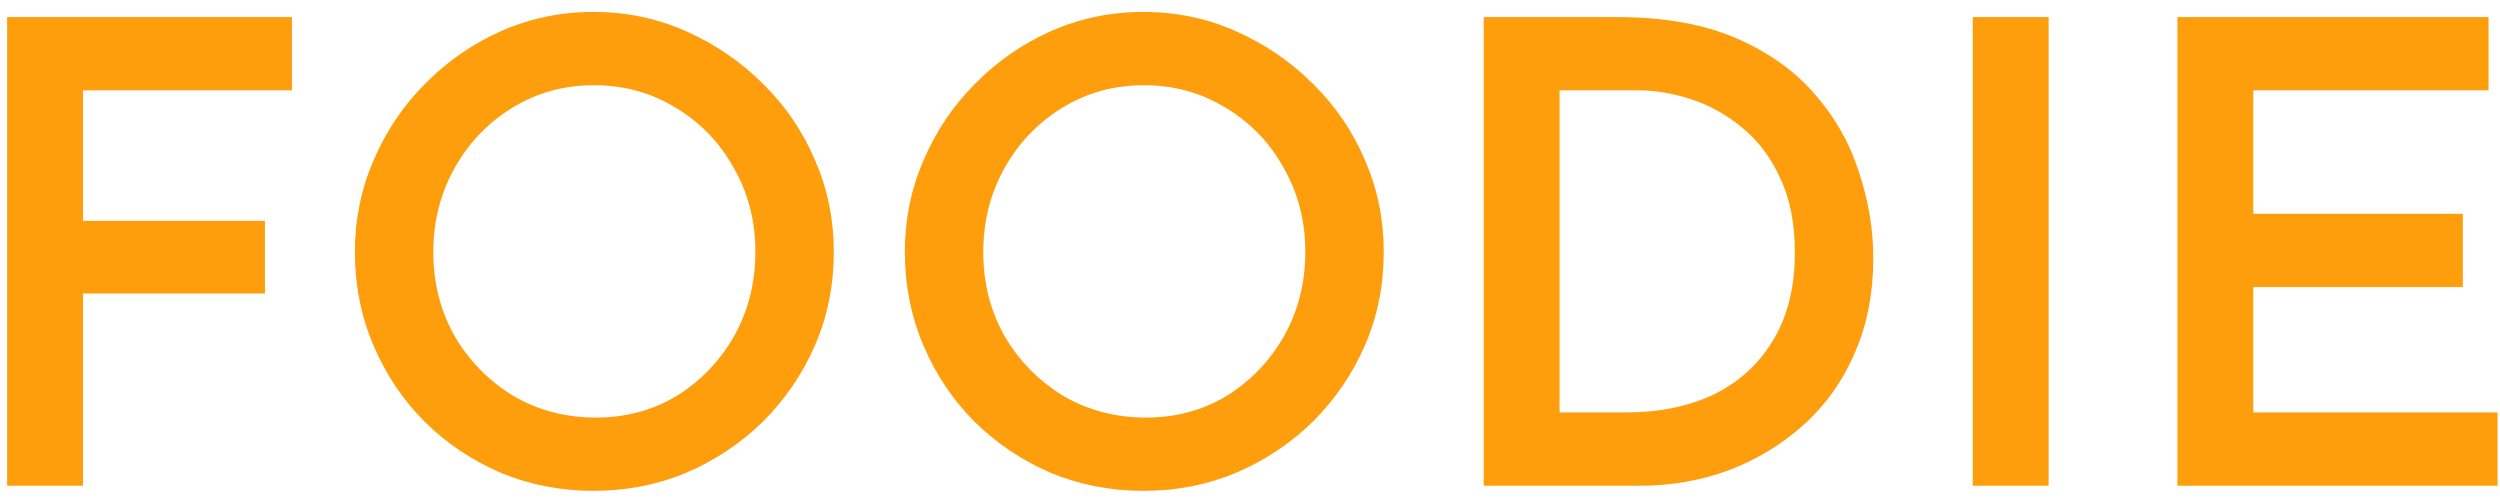
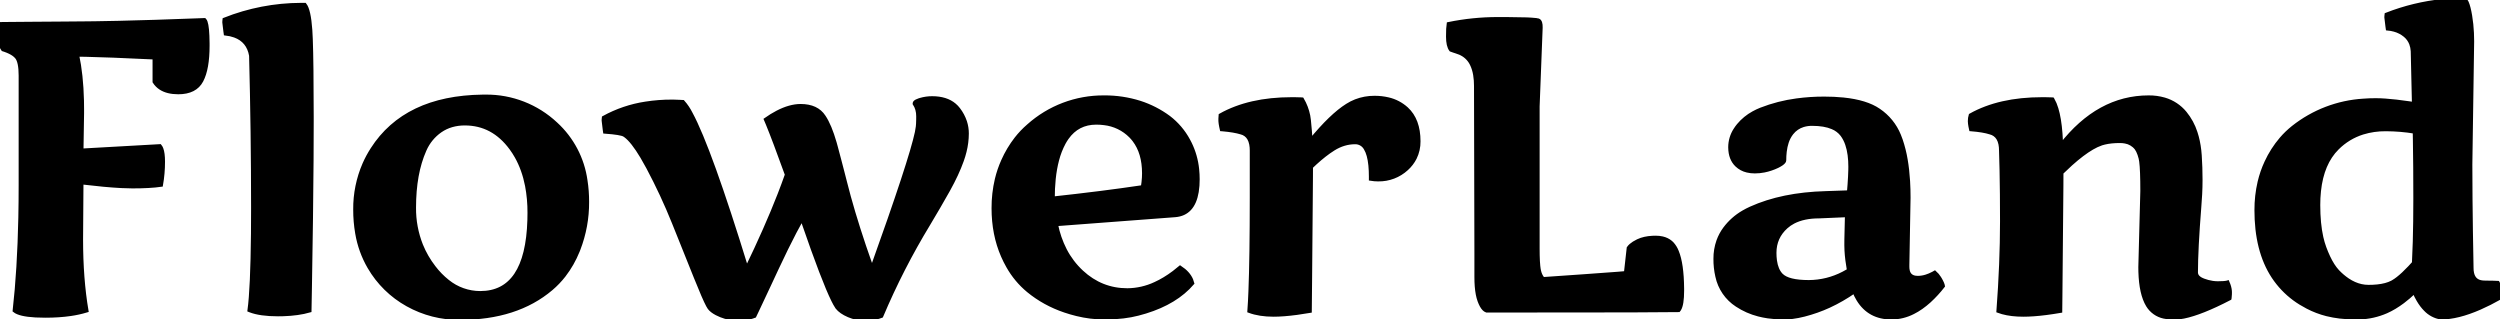
- <svg xmlns="http://www.w3.org/2000/svg" width="175" height="35" viewBox="0 0 175 35" fill="none">
-   <path d="M0.5 1.195H20.435V6.325H5.81V15.46H18.545V20.545H5.81V34H0.5V1.195ZM24.842 17.62C24.842 15.37 25.277 13.24 26.147 11.23C27.017 9.19 28.217 7.405 29.747 5.875C31.277 4.315 33.047 3.085 35.057 2.185C37.097 1.285 39.257 0.835 41.537 0.835C43.847 0.835 46.007 1.285 48.017 2.185C50.057 3.085 51.857 4.315 53.417 5.875C54.977 7.405 56.192 9.19 57.062 11.23C57.932 13.24 58.367 15.37 58.367 17.62C58.367 19.96 57.932 22.135 57.062 24.145C56.192 26.155 54.977 27.94 53.417 29.5C51.857 31.03 50.057 32.23 48.017 33.1C46.007 33.94 43.847 34.36 41.537 34.36C39.257 34.36 37.097 33.94 35.057 33.1C33.047 32.23 31.277 31.045 29.747 29.545C28.217 28.015 27.017 26.23 26.147 24.19C25.277 22.15 24.842 19.96 24.842 17.62ZM30.332 17.665C30.332 19.795 30.827 21.745 31.817 23.515C32.837 25.255 34.202 26.65 35.912 27.7C37.652 28.72 39.587 29.23 41.717 29.23C43.817 29.23 45.707 28.72 47.387 27.7C49.067 26.65 50.402 25.255 51.392 23.515C52.382 21.745 52.877 19.78 52.877 17.62C52.877 15.46 52.367 13.495 51.347 11.725C50.357 9.955 49.007 8.56 47.297 7.54C45.587 6.49 43.682 5.965 41.582 5.965C39.482 5.965 37.577 6.49 35.867 7.54C34.157 8.59 32.807 10 31.817 11.77C30.827 13.54 30.332 15.505 30.332 17.665ZM63.338 17.62C63.338 15.37 63.773 13.24 64.643 11.23C65.513 9.19 66.713 7.405 68.243 5.875C69.773 4.315 71.543 3.085 73.553 2.185C75.593 1.285 77.753 0.835 80.033 0.835C82.343 0.835 84.503 1.285 86.513 2.185C88.553 3.085 90.353 4.315 91.913 5.875C93.473 7.405 94.688 9.19 95.558 11.23C96.428 13.24 96.863 15.37 96.863 17.62C96.863 19.96 96.428 22.135 95.558 24.145C94.688 26.155 93.473 27.94 91.913 29.5C90.353 31.03 88.553 32.23 86.513 33.1C84.503 33.94 82.343 34.36 80.033 34.36C77.753 34.36 75.593 33.94 73.553 33.1C71.543 32.23 69.773 31.045 68.243 29.545C66.713 28.015 65.513 26.23 64.643 24.19C63.773 22.15 63.338 19.96 63.338 17.62ZM68.828 17.665C68.828 19.795 69.323 21.745 70.313 23.515C71.333 25.255 72.698 26.65 74.408 27.7C76.148 28.72 78.083 29.23 80.213 29.23C82.313 29.23 84.203 28.72 85.883 27.7C87.563 26.65 88.898 25.255 89.888 23.515C90.878 21.745 91.373 19.78 91.373 17.62C91.373 15.46 90.863 13.495 89.843 11.725C88.853 9.955 87.503 8.56 85.793 7.54C84.083 6.49 82.178 5.965 80.078 5.965C77.978 5.965 76.073 6.49 74.363 7.54C72.653 8.59 71.303 10 70.313 11.77C69.323 13.54 68.828 15.505 68.828 17.665ZM103.859 34V1.195H113.219C116.489 1.195 119.264 1.69 121.544 2.68C123.824 3.67 125.669 4.99 127.079 6.64C128.489 8.26 129.509 10.075 130.139 12.085C130.799 14.065 131.129 16.06 131.129 18.07C131.129 20.53 130.694 22.75 129.824 24.73C128.984 26.68 127.799 28.345 126.269 29.725C124.739 31.105 122.984 32.17 121.004 32.92C119.054 33.64 116.984 34 114.794 34H103.859ZM109.169 28.87H113.804C116.144 28.87 118.199 28.45 119.969 27.61C121.739 26.74 123.119 25.48 124.109 23.83C125.129 22.15 125.639 20.11 125.639 17.71C125.639 15.64 125.294 13.885 124.604 12.445C123.944 11.005 123.059 9.835 121.949 8.935C120.869 8.035 119.684 7.375 118.394 6.955C117.134 6.535 115.904 6.325 114.704 6.325H109.169V28.87ZM138.093 1.195H143.403V34H138.093V1.195ZM152.419 1.195H174.199V6.325H157.729V14.965H172.399V20.095H157.729V28.87H174.829V34H152.419V1.195Z" fill="#FE9E0D" />
+ <svg xmlns="http://www.w3.org/2000/svg" width="610.791" height="77.881" viewBox="0 0 610.791 77.881">
+   <g id="svgGroup" stroke-linecap="round" fill-rule="evenodd" font-size="9pt" stroke="#000" stroke-width="0.25mm" fill="#000" style="stroke:#000;stroke-width:0.25mm;fill:#000">
+     <path d="M 224.311 29.21 A 52.407 52.407 0 0 0 224.316 28.394 A 6.087 6.087 0 0 0 224.097 26.727 A 5.053 5.053 0 0 0 223.438 25.293 A 0.426 0.426 0 0 1 223.566 25.006 Q 223.816 24.732 224.557 24.483 A 7.96 7.96 0 0 1 224.854 24.39 A 10.192 10.192 0 0 1 227.734 23.975 Q 231.17 23.975 233.186 25.683 A 6.449 6.449 0 0 1 234.155 26.709 A 10.326 10.326 0 0 1 235.775 29.738 A 9.184 9.184 0 0 1 236.23 32.617 A 18.302 18.302 0 0 1 235.679 36.992 A 22.692 22.692 0 0 1 235.01 39.209 Q 233.828 42.519 231.706 46.333 A 66.844 66.844 0 0 1 231.567 46.582 Q 229.346 50.537 226.855 54.688 A 173.051 173.051 0 0 0 215.332 77.197 A 10.054 10.054 0 0 1 212.73 77.814 A 12.441 12.441 0 0 1 211.426 77.881 A 10.205 10.205 0 0 1 207.349 77.051 Q 205.42 76.221 204.541 75.098 A 14.243 14.243 0 0 1 203.555 73.352 Q 201.19 68.576 196.301 54.397 A 685.795 685.795 0 0 1 195.947 53.369 A 109.831 109.831 0 0 0 194.159 56.666 Q 192.21 60.396 189.799 65.545 A 363.995 363.995 0 0 0 189.453 66.284 A 3175.695 3175.695 0 0 1 187.906 69.602 Q 185.954 73.782 184.892 76.013 A 248.414 248.414 0 0 1 184.326 77.197 A 9.945 9.945 0 0 1 181.957 77.785 A 12.673 12.673 0 0 1 180.371 77.881 Q 178.174 77.881 176.123 77.051 A 11.781 11.781 0 0 1 175.072 76.568 Q 173.859 75.932 173.315 75.195 A 5.061 5.061 0 0 1 172.968 74.622 Q 172.078 72.971 169.995 67.773 A 12153.674 12153.674 0 0 0 166.013 57.849 A 13854.932 13854.932 0 0 0 164.624 54.395 A 137.58 137.58 0 0 0 158.35 40.918 A 62.467 62.467 0 0 0 156.887 38.317 Q 154.574 34.444 152.84 33.164 A 4.713 4.713 0 0 0 152.539 32.959 Q 151.758 32.471 147.803 32.178 A 219.952 219.952 0 0 1 147.723 31.612 Q 147.461 29.745 147.461 29.468 A 4.89 4.89 0 0 1 147.473 29.132 Q 147.485 28.955 147.51 28.76 A 30.744 30.744 0 0 1 157.739 25.294 A 40.643 40.643 0 0 1 164.16 24.805 A 24.171 24.171 0 0 1 164.676 24.811 Q 165.261 24.823 166.067 24.862 A 101.399 101.399 0 0 1 166.846 24.902 A 13.214 13.214 0 0 1 168.747 27.719 Q 173.376 36.237 182.422 65.674 Q 187.244 55.73 190.436 47.531 A 155.068 155.068 0 0 0 192.236 42.676 Q 189.152 34.14 187.566 30.285 A 66.042 66.042 0 0 0 187.109 29.199 A 24.901 24.901 0 0 1 189.94 27.466 Q 193.006 25.879 195.605 25.879 Q 199.561 25.879 201.27 28.516 Q 202.725 30.677 203.942 34.91 A 51.853 51.853 0 0 1 204.199 35.84 A 905.565 905.565 0 0 1 205.133 39.36 Q 205.499 40.752 205.827 42.021 A 500.513 500.513 0 0 1 206.445 44.434 Q 208.202 51.462 211.133 60.179 A 324.552 324.552 0 0 0 213.037 65.674 Q 222.561 39.146 223.99 32.333 A 13.417 13.417 0 0 0 224.219 30.957 Q 224.292 30.368 224.311 29.21 Z M 522.9 65.283 L 523.389 46.68 Q 523.389 41.522 523.115 39.459 A 7.299 7.299 0 0 0 522.974 38.672 A 11.434 11.434 0 0 0 522.693 37.715 Q 522.371 36.784 521.953 36.22 A 3.273 3.273 0 0 0 521.924 36.182 A 4.42 4.42 0 0 0 519.24 34.595 A 6.759 6.759 0 0 0 517.92 34.473 Q 515.779 34.473 514.153 34.859 A 10.367 10.367 0 0 0 513.428 35.059 A 12.629 12.629 0 0 0 511.115 36.136 Q 508.811 37.473 505.921 40.062 A 66.557 66.557 0 0 0 503.662 42.188 A 611.818 611.818 0 0 1 503.652 45.309 Q 503.611 53.018 503.406 72.536 A 20598.813 20598.813 0 0 1 503.369 75.977 A 82.222 82.222 0 0 1 499.856 76.505 Q 496.707 76.904 494.336 76.904 Q 491.411 76.904 489.222 76.296 A 12.135 12.135 0 0 1 488.232 75.977 A 338.215 338.215 0 0 0 488.892 64.569 A 261.994 261.994 0 0 0 489.111 54.077 Q 489.111 47.179 488.996 41.584 A 373.772 373.772 0 0 0 488.867 36.768 A 7.865 7.865 0 0 0 488.727 35.218 Q 488.559 34.385 488.189 33.783 A 3.118 3.118 0 0 0 486.23 32.373 Q 484.57 31.836 481.543 31.592 A 16.159 16.159 0 0 1 481.389 30.849 Q 481.265 30.167 481.252 29.678 A 4.207 4.207 0 0 1 481.25 29.565 Q 481.25 28.809 481.445 28.174 Q 488.477 24.219 498.926 24.219 A 97.901 97.901 0 0 1 499.725 24.222 Q 500.829 24.231 501.45 24.267 A 14.507 14.507 0 0 1 501.465 24.268 A 10.816 10.816 0 0 1 502.423 26.551 Q 503.151 28.94 503.424 32.581 A 58.359 58.359 0 0 1 503.564 35.498 Q 512.695 23.779 524.951 23.779 A 13.423 13.423 0 0 1 528.815 24.307 A 10.185 10.185 0 0 1 533.813 27.612 A 14.528 14.528 0 0 1 536.419 32.409 Q 537.076 34.391 537.341 36.757 A 27.741 27.741 0 0 1 537.451 37.988 A 91.016 91.016 0 0 1 537.646 43.945 A 69.381 69.381 0 0 1 537.554 47.451 A 87.529 87.529 0 0 1 537.354 50.391 Q 536.523 60.938 536.523 66.553 A 1.647 1.647 0 0 0 537.11 67.809 Q 537.373 68.048 537.754 68.249 A 5.128 5.128 0 0 0 538.33 68.506 A 10.621 10.621 0 0 0 540.56 69.093 A 9.086 9.086 0 0 0 541.87 69.189 Q 543.507 69.189 544.164 69.015 A 1.955 1.955 0 0 0 544.238 68.994 Q 544.737 70.116 544.811 71.079 A 4.318 4.318 0 0 1 544.824 71.411 A 19.503 19.503 0 0 1 544.819 71.887 Q 544.804 72.502 544.746 72.809 A 1.566 1.566 0 0 1 544.727 72.9 Q 537.801 76.493 533.544 77.36 A 12.342 12.342 0 0 1 531.104 77.637 A 10.297 10.297 0 0 1 528.698 77.375 A 6.06 6.06 0 0 1 524.756 74.585 Q 523.068 71.809 522.916 66.385 A 39.263 39.263 0 0 1 522.9 65.283 Z M 20.068 27.686 L 19.922 36.768 L 39.063 35.693 A 2.327 2.327 0 0 1 39.44 36.37 Q 39.844 37.431 39.844 39.502 A 32.717 32.717 0 0 1 39.355 45.166 Q 36.67 45.557 32.373 45.557 A 53.919 53.919 0 0 1 29.651 45.479 Q 25.783 45.282 19.922 44.58 L 19.824 58.496 Q 19.824 68.115 21.143 75.879 A 26.561 26.561 0 0 1 17.247 76.736 Q 14.443 77.148 11.06 77.148 A 43.166 43.166 0 0 1 8.693 77.089 Q 4.788 76.873 3.564 75.879 Q 4.686 65.897 4.949 53.197 A 388.388 388.388 0 0 0 5.029 45.166 L 5.029 18.457 Q 5.029 15.137 4.126 13.989 A 3.791 3.791 0 0 0 3.34 13.26 Q 2.52 12.675 1.184 12.21 A 15.313 15.313 0 0 0 0.732 12.061 A 2.959 2.959 0 0 1 0.315 11.248 Q 0.044 10.465 0.006 9.302 A 11.938 11.938 0 0 1 0 8.911 A 51.037 51.037 0 0 1 0.009 7.906 Q 0.036 6.549 0.142 5.889 A 4.605 4.605 0 0 1 0.146 5.859 A 1135.522 1135.522 0 0 1 2.438 5.835 Q 5.025 5.81 8.534 5.785 A 4426.819 4426.819 0 0 1 11.914 5.762 A 3912.386 3912.386 0 0 0 15.485 5.737 Q 18.921 5.712 21.345 5.687 A 826.344 826.344 0 0 0 23.34 5.664 A 653.959 653.959 0 0 0 28.976 5.56 Q 37.344 5.372 48.369 4.945 A 1833.059 1833.059 0 0 0 49.951 4.883 A 1.183 1.183 0 0 1 50.236 5.364 Q 50.696 6.609 50.73 10.543 A 74.662 74.662 0 0 1 50.732 11.182 Q 50.732 16.797 49.219 19.678 Q 47.705 22.559 43.555 22.559 Q 40.896 22.559 39.259 21.497 A 5.043 5.043 0 0 1 37.744 19.971 L 37.744 14.063 Q 26.097 13.504 20.869 13.402 A 105.394 105.394 0 0 0 18.848 13.379 Q 19.897 18.288 20.044 24.568 A 89.091 89.091 0 0 1 20.068 26.66 L 20.068 27.686 Z M 360.693 67.676 L 360.693 61.865 L 360.596 20.996 A 16.33 16.33 0 0 0 360.387 18.274 Q 360.152 16.888 359.652 15.828 A 5.601 5.601 0 0 0 357.031 13.086 A 3.557 3.557 0 0 0 356.744 12.945 Q 356.324 12.759 355.64 12.549 A 43.904 43.904 0 0 1 355.309 12.446 Q 354.662 12.241 354.498 12.161 A 0.624 0.624 0 0 1 354.492 12.158 Q 353.76 11.182 353.76 8.96 Q 353.76 6.738 353.906 5.859 A 59.565 59.565 0 0 1 365.894 4.639 A 470.343 470.343 0 0 1 368.333 4.645 Q 371.397 4.66 372.976 4.72 A 31.25 31.25 0 0 1 373.804 4.761 A 67.516 67.516 0 0 1 374.247 4.791 Q 375.687 4.894 375.827 4.979 A 0.073 0.073 0 0 1 375.83 4.98 Q 376.471 5.255 376.425 6.774 A 7.73 7.73 0 0 1 376.416 6.982 L 375.684 25.977 L 375.684 60.791 A 71.958 71.958 0 0 0 375.699 62.323 Q 375.733 63.921 375.844 65 A 14.173 14.173 0 0 0 375.928 65.674 A 6.32 6.32 0 0 0 376.165 66.695 Q 376.457 67.587 377.002 68.164 Q 380.273 67.92 386.865 67.48 Q 391.912 67.144 395.299 66.865 A 230.203 230.203 0 0 0 397.217 66.699 L 397.9 60.596 A 3.426 3.426 0 0 1 398.479 59.958 Q 399.094 59.422 400.103 58.93 A 12.18 12.18 0 0 1 400.244 58.862 Q 401.69 58.181 403.748 58.076 A 15.104 15.104 0 0 1 404.517 58.057 A 7.193 7.193 0 0 1 406.141 58.229 Q 407.321 58.503 408.162 59.209 A 4.43 4.43 0 0 1 408.496 59.521 A 6.153 6.153 0 0 1 409.696 61.467 Q 410.931 64.466 410.984 70.455 A 61.37 61.37 0 0 1 410.986 70.996 Q 410.986 74.423 410.256 75.578 A 1.739 1.739 0 0 1 410.107 75.781 Q 405.908 75.879 372.705 75.879 L 363.184 75.879 A 1.641 1.641 0 0 1 362.573 75.475 Q 361.962 74.864 361.45 73.462 A 10.247 10.247 0 0 1 361.027 71.883 Q 360.693 70.14 360.693 67.676 Z M 466.309 48.291 L 466.016 64.697 L 466.016 65.186 A 4.106 4.106 0 0 0 466.136 66.228 Q 466.487 67.559 467.857 67.812 A 3.854 3.854 0 0 0 468.555 67.871 A 6.871 6.871 0 0 0 470.569 67.554 Q 471.404 67.298 472.278 66.837 A 12.555 12.555 0 0 0 472.705 66.602 A 4.892 4.892 0 0 1 473.289 67.203 Q 473.553 67.522 473.804 67.917 A 9.261 9.261 0 0 1 473.999 68.237 A 11.368 11.368 0 0 1 474.272 68.733 Q 474.532 69.237 474.643 69.606 A 2.176 2.176 0 0 1 474.707 69.873 A 29.42 29.42 0 0 1 471.361 73.515 Q 469.401 75.293 467.393 76.295 A 11.665 11.665 0 0 1 462.134 77.588 Q 456.718 77.588 454.016 73.173 A 13.451 13.451 0 0 1 453.027 71.191 A 40.128 40.128 0 0 1 446.842 74.751 A 34.629 34.629 0 0 1 443.872 75.952 A 36.467 36.467 0 0 1 440.822 76.883 Q 439.268 77.28 437.894 77.453 A 16.244 16.244 0 0 1 435.864 77.588 A 26.828 26.828 0 0 1 431.922 77.309 A 22.249 22.249 0 0 1 429.663 76.855 Q 426.807 76.123 424.365 74.512 A 11.056 11.056 0 0 1 419.557 67.508 A 18.375 18.375 0 0 1 419.092 63.232 A 12.824 12.824 0 0 1 419.826 58.84 A 11.636 11.636 0 0 1 421.411 55.884 A 14.973 14.973 0 0 1 425.95 51.848 A 18.677 18.677 0 0 1 427.734 50.928 Q 435.4 47.461 446.045 47.168 L 451.709 46.973 A 135.374 135.374 0 0 0 451.859 45.099 Q 452.006 43.066 452.04 41.581 A 37.054 37.054 0 0 0 452.051 40.723 A 21.71 21.71 0 0 0 451.877 37.873 Q 451.685 36.428 451.281 35.254 A 8.447 8.447 0 0 0 450.073 32.91 A 5.702 5.702 0 0 0 447.693 31.108 Q 445.746 30.273 442.725 30.273 A 7.394 7.394 0 0 0 440.552 30.576 A 5.657 5.657 0 0 0 437.72 32.52 A 7.216 7.216 0 0 0 436.549 34.748 Q 436.206 35.778 436.056 37.039 A 17.912 17.912 0 0 0 435.938 39.16 A 0.6 0.6 0 0 1 435.813 39.499 Q 435.484 39.973 434.277 40.576 A 13.855 13.855 0 0 1 431.024 41.669 A 11.808 11.808 0 0 1 428.735 41.895 A 7.883 7.883 0 0 1 426.861 41.684 A 5.446 5.446 0 0 1 424.341 40.332 Q 422.742 38.805 422.706 36.064 A 9.66 9.66 0 0 1 422.705 35.938 A 7.833 7.833 0 0 1 423.951 31.731 A 10.443 10.443 0 0 1 424.756 30.615 A 12.573 12.573 0 0 1 428.41 27.616 A 15.93 15.93 0 0 1 430.225 26.758 A 37.597 37.597 0 0 1 438.956 24.515 A 49.429 49.429 0 0 1 445.703 24.072 A 45.501 45.501 0 0 1 450.365 24.294 Q 455.95 24.871 458.984 26.953 A 13.466 13.466 0 0 1 463.967 33.079 A 17.084 17.084 0 0 1 464.404 34.229 A 30.71 30.71 0 0 1 465.601 39.001 Q 466.021 41.425 466.192 44.246 A 67.098 67.098 0 0 1 466.309 48.291 Z M 604.004 10.107 L 603.564 40.186 A 931.483 931.483 0 0 0 603.606 48.618 Q 603.674 56.171 603.857 65.479 A 5.877 5.877 0 0 0 603.986 66.765 Q 604.445 68.803 606.543 68.994 A 9.908 9.908 0 0 0 606.876 69.016 Q 607.434 69.043 608.35 69.043 A 51.47 51.47 0 0 1 608.926 69.046 Q 609.741 69.055 610.254 69.092 Q 610.791 70.02 610.791 71.045 A 12.177 12.177 0 0 1 610.77 71.773 Q 610.748 72.148 610.701 72.474 A 6.197 6.197 0 0 1 610.645 72.803 A 53.541 53.541 0 0 1 605.837 75.222 Q 600.423 77.588 596.338 77.588 A 6.694 6.694 0 0 1 592.587 75.596 Q 591.66 74.668 590.867 73.323 A 18.1 18.1 0 0 1 589.844 71.289 A 30.988 30.988 0 0 1 587.043 73.685 Q 585.008 75.214 583.008 76.099 A 17.702 17.702 0 0 1 576.435 77.574 A 20.575 20.575 0 0 1 575.684 77.588 A 33.726 33.726 0 0 1 571.681 77.361 A 26.202 26.202 0 0 1 568.481 76.782 A 21.691 21.691 0 0 1 563.752 74.98 A 25.862 25.862 0 0 1 562.061 74.023 A 21.342 21.342 0 0 1 556.543 69.141 Q 551.81 63.225 551.325 53.612 A 44.53 44.53 0 0 1 551.27 51.367 A 29.794 29.794 0 0 1 552.042 44.463 A 24.977 24.977 0 0 1 553.711 39.648 A 24.66 24.66 0 0 1 557.357 33.943 A 21.627 21.627 0 0 1 560.254 31.152 A 30.65 30.65 0 0 1 577.442 24.574 A 39.244 39.244 0 0 1 580.42 24.463 A 34.228 34.228 0 0 1 582.746 24.551 Q 585.222 24.721 588.612 25.219 A 131.239 131.239 0 0 1 589.746 25.391 L 589.453 12.5 A 6.098 6.098 0 0 0 589.08 10.686 A 4.918 4.918 0 0 0 587.622 8.643 A 6.948 6.948 0 0 0 584.951 7.269 A 9.372 9.372 0 0 0 583.35 6.982 A 219.952 219.952 0 0 1 583.27 6.417 Q 583.008 4.55 583.008 4.272 A 4.89 4.89 0 0 1 583.02 3.937 Q 583.032 3.76 583.057 3.564 A 52.233 52.233 0 0 1 596.872 0.223 A 47.571 47.571 0 0 1 601.465 0 L 602.344 0 A 3.165 3.165 0 0 1 602.673 0.589 Q 603.149 1.66 603.516 3.857 A 36.086 36.086 0 0 1 603.956 8.07 A 42.749 42.749 0 0 1 604.004 10.107 Z M 287.109 52.588 L 258.008 54.785 A 23.886 23.886 0 0 0 260.182 61.087 A 19.593 19.593 0 0 0 264.258 66.455 Q 269.043 70.898 275.439 70.898 A 16.377 16.377 0 0 0 282.263 69.341 Q 284.53 68.311 286.809 66.598 A 32.539 32.539 0 0 0 288.33 65.381 Q 290.321 66.695 291.045 68.398 A 5.131 5.131 0 0 1 291.309 69.189 Q 287.292 73.86 279.842 76.151 A 39.254 39.254 0 0 1 278.027 76.66 Q 274.693 77.528 270.396 77.584 A 45.819 45.819 0 0 1 269.8 77.588 A 28.446 28.446 0 0 1 263.085 76.755 A 34.54 34.54 0 0 1 260.156 75.903 Q 255.176 74.219 251.245 70.996 A 21.198 21.198 0 0 1 246.29 65.059 A 26.323 26.323 0 0 1 245.02 62.524 Q 242.725 57.275 242.725 50.879 A 30.147 30.147 0 0 1 243.529 43.794 A 25.498 25.498 0 0 1 245.068 39.282 A 26.078 26.078 0 0 1 248.284 33.898 A 22.066 22.066 0 0 1 251.27 30.762 A 27.374 27.374 0 0 1 269.727 23.779 A 28.367 28.367 0 0 1 278.494 25.09 A 24.506 24.506 0 0 1 285.547 28.711 A 17.414 17.414 0 0 1 290.325 34.319 A 20.413 20.413 0 0 1 290.698 35.034 A 18.515 18.515 0 0 1 292.499 41.348 A 22.921 22.921 0 0 1 292.627 43.799 A 18.794 18.794 0 0 1 292.399 46.864 Q 291.506 52.238 287.109 52.588 Z M 334.912 43.701 L 334.912 43.115 A 27.639 27.639 0 0 0 334.789 40.384 Q 334.521 37.702 333.669 36.301 A 2.873 2.873 0 0 0 331.104 34.766 Q 328.32 34.766 325.781 36.353 A 25.974 25.974 0 0 0 323.569 37.913 Q 322.495 38.753 321.358 39.789 A 49.292 49.292 0 0 0 320.313 40.771 A 522.283 522.283 0 0 1 320.302 43.497 Q 320.266 49.932 320.099 67.675 A 32225.978 32225.978 0 0 1 320.02 75.977 A 86.488 86.488 0 0 1 316.825 76.466 Q 313.524 76.904 311.157 76.904 Q 307.715 76.904 305.225 75.977 A 150.98 150.98 0 0 0 305.481 71.201 Q 305.811 62.952 305.811 48.193 L 305.811 36.768 A 8.048 8.048 0 0 0 305.678 35.241 Q 305.518 34.419 305.168 33.82 A 3.064 3.064 0 0 0 303.223 32.373 Q 301.543 31.86 298.748 31.614 A 44.404 44.404 0 0 0 298.486 31.592 A 21.579 21.579 0 0 1 298.337 30.904 Q 298.193 30.183 298.157 29.684 A 4.333 4.333 0 0 1 298.145 29.37 A 19.126 19.126 0 0 1 298.149 28.928 Q 298.16 28.476 298.193 28.174 Q 305.225 24.219 315.576 24.219 A 97.901 97.901 0 0 1 316.376 24.222 Q 317.479 24.231 318.1 24.267 A 14.507 14.507 0 0 1 318.115 24.268 A 12.813 12.813 0 0 1 319.643 28.283 A 12.031 12.031 0 0 1 319.8 29.346 Q 320.068 31.982 320.215 34.375 Q 325.299 28.191 329.144 25.78 A 12.108 12.108 0 0 1 331.25 24.707 A 12.489 12.489 0 0 1 335.791 23.877 A 14.273 14.273 0 0 1 339.178 24.257 A 9.943 9.943 0 0 1 343.628 26.587 Q 346.582 29.297 346.582 34.521 A 8.942 8.942 0 0 1 345.668 38.583 A 9.072 9.072 0 0 1 343.652 41.211 A 9.96 9.96 0 0 1 336.734 43.847 A 12.727 12.727 0 0 1 336.67 43.848 A 10.675 10.675 0 0 1 334.912 43.701 Z M 57.366 8.715 A 9.884 9.884 0 0 0 55.127 8.203 A 219.952 219.952 0 0 1 55.047 7.637 Q 54.785 5.771 54.785 5.493 A 4.89 4.89 0 0 1 54.797 5.157 Q 54.81 4.98 54.834 4.785 A 50.914 50.914 0 0 1 73.535 1.172 L 74.463 1.172 Q 75.488 2.49 75.83 7.3 A 71.74 71.74 0 0 1 75.946 9.551 Q 76.163 15.182 76.172 28.609 A 1744.186 1744.186 0 0 1 76.172 29.663 A 1439.863 1439.863 0 0 1 76.138 39.134 Q 76.052 52.238 75.742 69.957 A 4696.39 4696.39 0 0 1 75.635 75.879 Q 72.879 76.672 69.196 76.787 A 40.896 40.896 0 0 1 67.92 76.807 Q 63.584 76.807 61.113 75.851 A 8.725 8.725 0 0 1 60.938 75.781 Q 61.659 70.412 61.788 57.054 A 644.321 644.321 0 0 0 61.816 50.83 A 1438.656 1438.656 0 0 0 61.328 13.574 Q 60.69 9.932 57.366 8.715 Z M 141.338 60.888 A 31.52 31.52 0 0 0 143.457 49.316 A 33.09 33.09 0 0 0 143.064 44.112 A 23.007 23.007 0 0 0 135.791 30.273 A 24.719 24.719 0 0 0 118.652 23.584 A 57.619 57.619 0 0 0 117.897 23.589 Q 99.058 23.836 90.967 36.475 A 26.404 26.404 0 0 0 89.032 40.066 A 27.223 27.223 0 0 0 86.768 51.196 A 33.206 33.206 0 0 0 87.255 57.008 A 24.568 24.568 0 0 0 90.234 65.259 A 24.564 24.564 0 0 0 99.561 74.414 A 25.803 25.803 0 0 0 112.354 77.686 Q 126.221 77.686 134.668 70.508 A 21.808 21.808 0 0 0 137.766 67.273 A 25.002 25.002 0 0 0 141.162 61.328 A 30.371 30.371 0 0 0 141.338 60.888 Z M 101.172 50.732 A 24.262 24.262 0 0 0 102.876 59.907 A 22.8 22.8 0 0 0 106.006 65.332 A 19.261 19.261 0 0 0 109.357 68.761 A 12.664 12.664 0 0 0 117.334 71.582 Q 128.792 71.582 129.32 53.765 A 59.538 59.538 0 0 0 129.346 52.002 A 34.734 34.734 0 0 0 128.747 45.36 Q 127.972 41.386 126.197 38.238 A 19.949 19.949 0 0 0 124.902 36.23 Q 120.459 30.176 113.574 30.176 A 11.482 11.482 0 0 0 110.363 30.608 A 9.548 9.548 0 0 0 107.568 31.934 A 11.055 11.055 0 0 0 103.752 36.577 A 13.119 13.119 0 0 0 103.711 36.67 Q 101.172 42.383 101.172 50.732 Z M 582.861 31.592 A 18.599 18.599 0 0 0 577.229 32.409 A 15.177 15.177 0 0 0 571.021 36.182 Q 567.298 39.884 566.579 46.668 A 32.541 32.541 0 0 0 566.406 50.098 Q 566.406 54.625 567.152 57.966 A 19.852 19.852 0 0 0 567.896 60.522 A 28.342 28.342 0 0 0 568.845 62.802 Q 569.887 65.006 571.066 66.274 A 7.906 7.906 0 0 0 571.191 66.406 A 14.922 14.922 0 0 0 573.567 68.415 Q 575.188 69.5 576.876 69.873 A 8.253 8.253 0 0 0 578.662 70.068 A 20.97 20.97 0 0 0 580.818 69.965 Q 583.011 69.738 584.412 69.009 A 5.95 5.95 0 0 0 584.619 68.896 A 10.665 10.665 0 0 0 585.854 68.056 Q 587.141 67.056 588.739 65.361 A 49.702 49.702 0 0 0 589.746 64.258 A 214.508 214.508 0 0 0 589.954 59.029 Q 590.088 54.343 590.088 48.56 A 1000.878 1000.878 0 0 0 590.06 40.87 Q 590.033 37.358 589.98 34.225 A 569.143 569.143 0 0 0 589.941 32.178 A 44.247 44.247 0 0 0 582.97 31.592 A 41.137 41.137 0 0 0 582.861 31.592 Z M 277.1 34.206 A 10.201 10.201 0 0 0 276.27 33.252 A 10.818 10.818 0 0 0 269.749 30.1 A 15.016 15.016 0 0 0 267.822 29.98 Q 263.289 29.98 260.667 33.675 A 12.279 12.279 0 0 0 259.912 34.888 A 18.786 18.786 0 0 0 258.276 39.1 Q 257.718 41.201 257.457 43.719 A 46.308 46.308 0 0 0 257.227 48.486 A 649.065 649.065 0 0 0 268.799 47.131 A 474.709 474.709 0 0 0 279.199 45.703 A 21.502 21.502 0 0 0 279.464 43.355 A 18.515 18.515 0 0 0 279.492 42.334 Q 279.492 37.328 277.1 34.206 Z M 451.221 52.588 L 444.434 52.881 Q 440.671 52.881 438.149 54.198 A 8.615 8.615 0 0 0 436.377 55.42 Q 433.545 57.959 433.545 61.768 A 13.817 13.817 0 0 0 433.669 63.69 Q 433.987 65.945 435.118 67.147 A 4.119 4.119 0 0 0 435.205 67.236 Q 436.865 68.896 441.919 68.896 A 18.421 18.421 0 0 0 450.371 66.805 A 22.483 22.483 0 0 0 451.709 66.064 A 48.428 48.428 0 0 1 451.322 63.525 Q 451.167 62.272 451.109 61.165 A 24.397 24.397 0 0 1 451.074 59.888 A 123.532 123.532 0 0 1 451.083 58.452 Q 451.111 56.104 451.221 52.588 Z" vector-effect="non-scaling-stroke" />
+   </g>
</svg>
